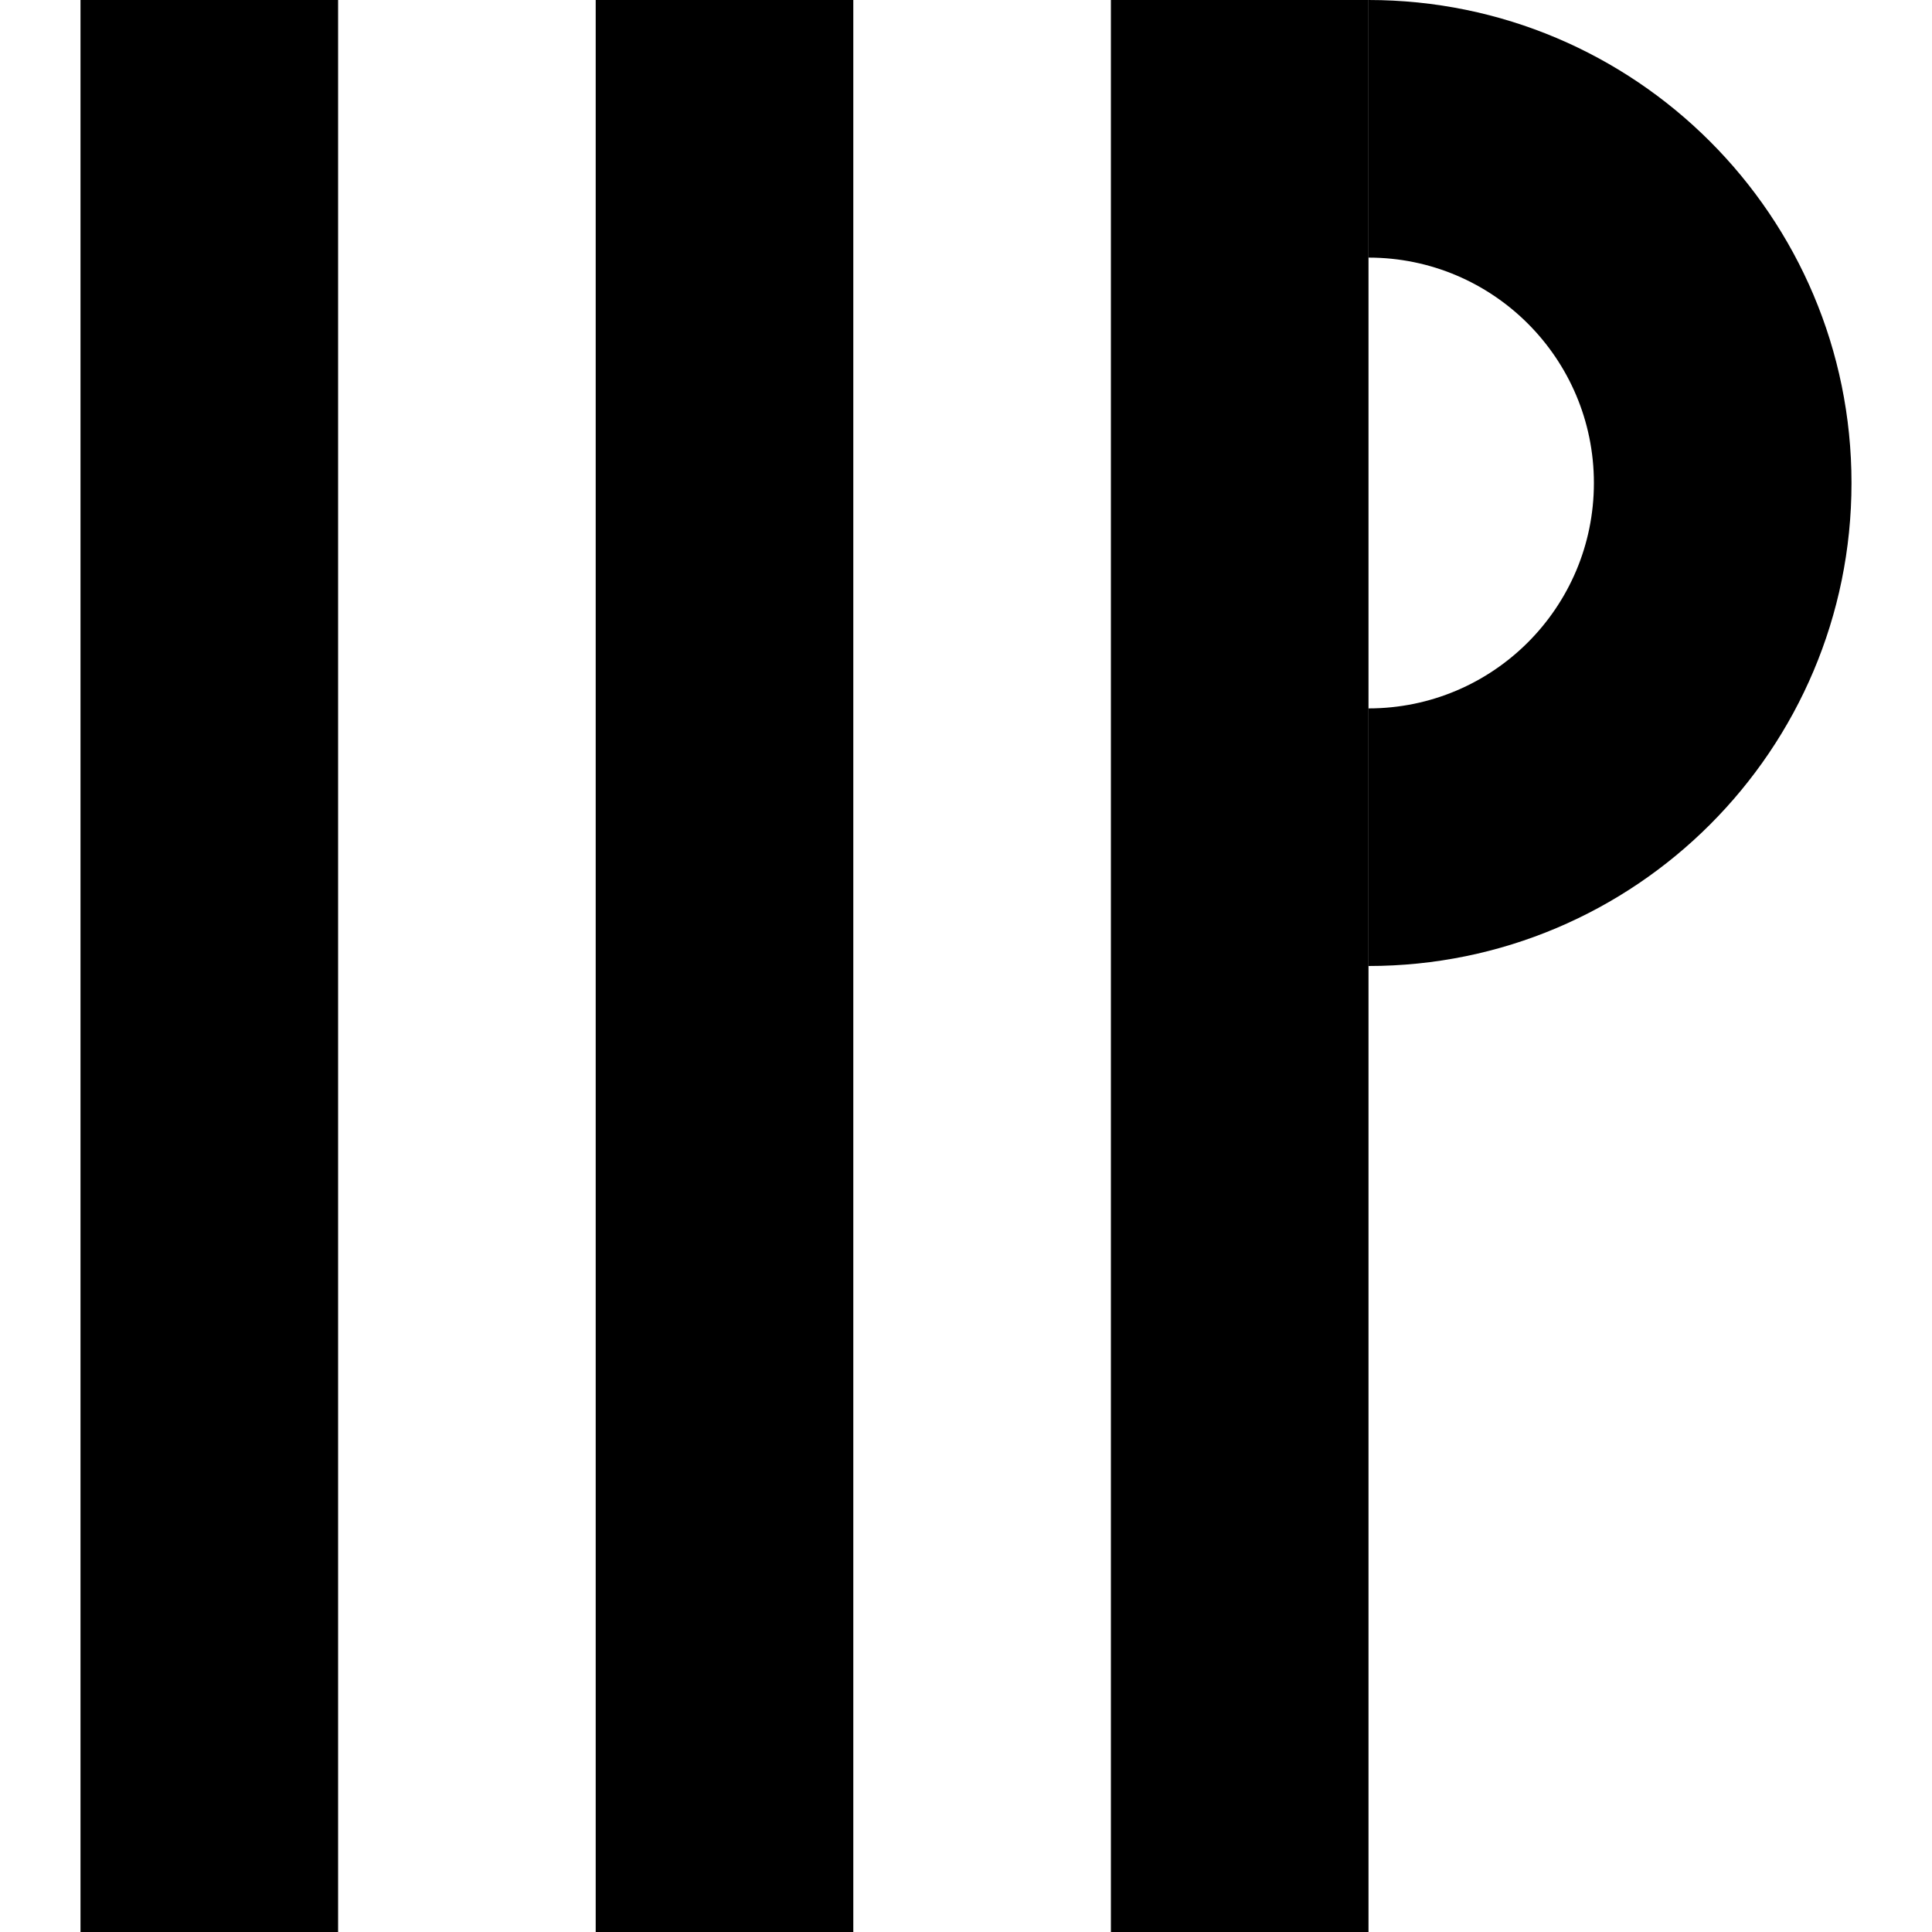
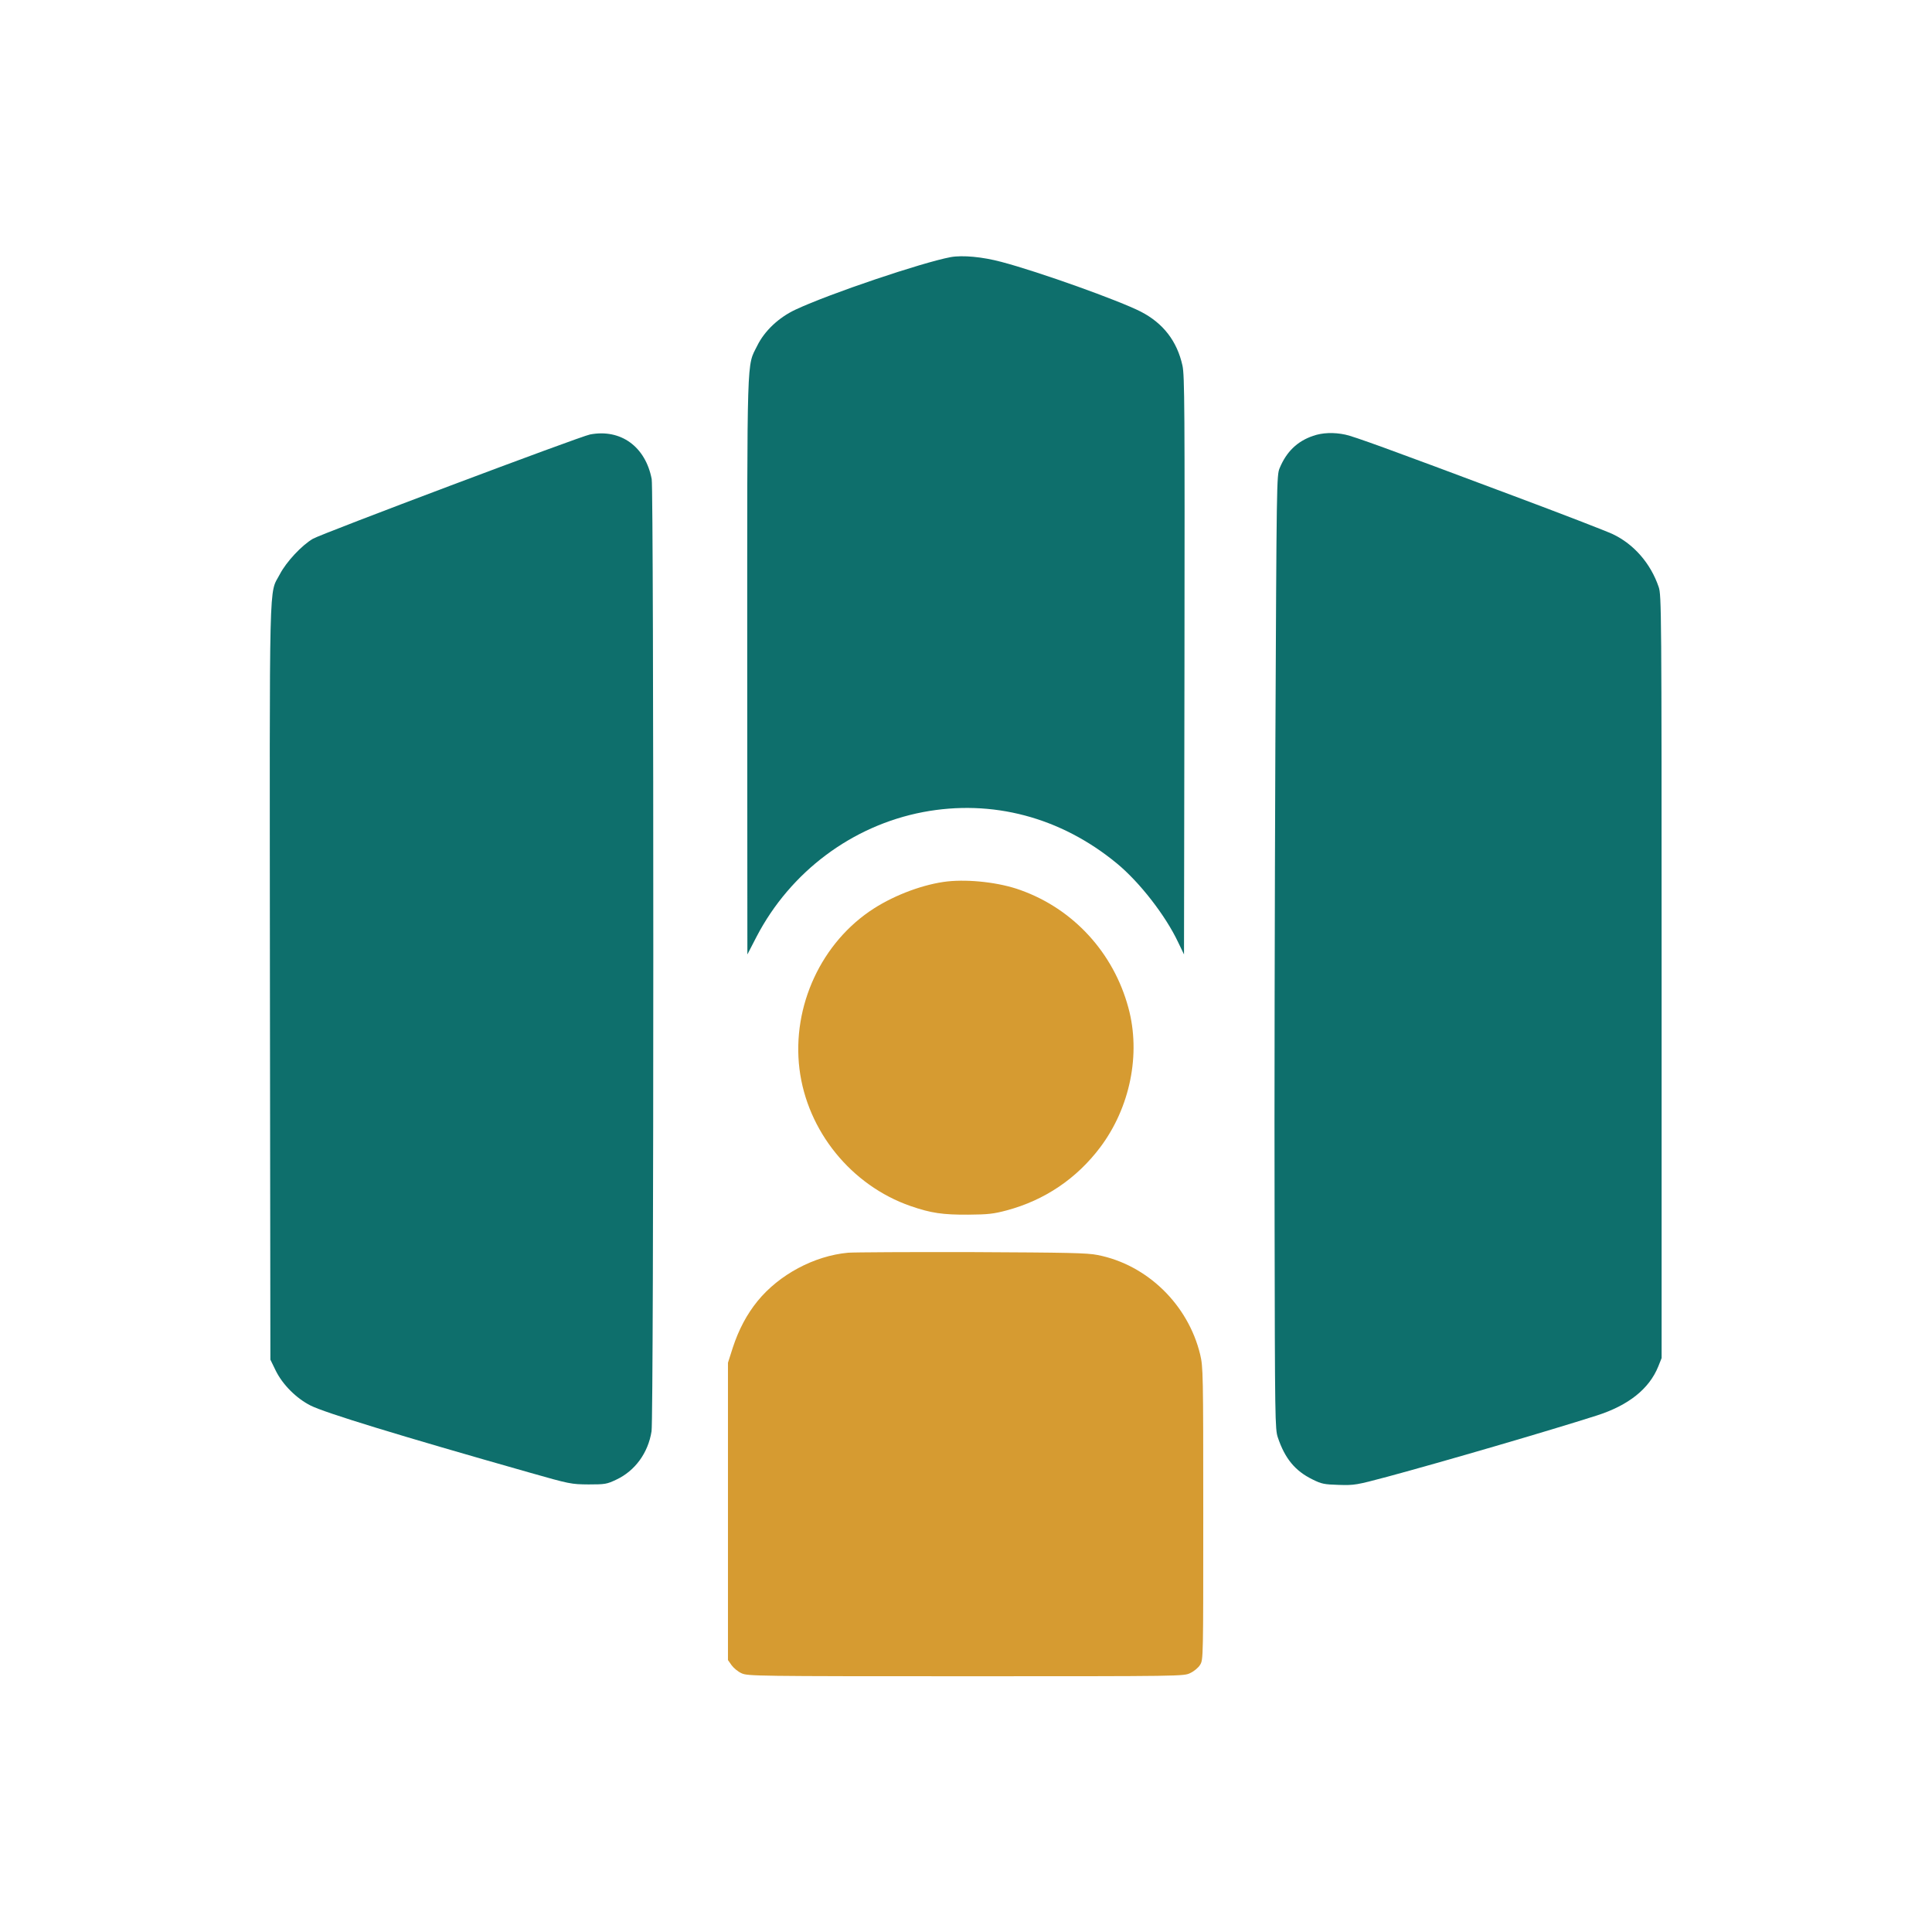
- <svg xmlns="http://www.w3.org/2000/svg" viewBox="-2.5 0 60 60" fill="currentColor">
-   <rect x="0" y="0" width="8" height="60" />
-   <rect x="16" y="0" width="8" height="60" />
-   <rect x="32" y="0" width="8" height="60" />
-   <path d="M40 0 A15 15 0 0 1 40 30 L40 22 A7 7 0 0 0 40 8 Z" />
+ <svg xmlns="http://www.w3.org/2000/svg" viewBox="0 0 1254 1254" role="img" aria-labelledby="paimos-title paimos-desc">
+   <g transform="translate(0 1254) scale(.1 -.1)" shape-rendering="geometricPrecision">
+     <g fill="#0E6F6C">
+       <path d="M6170 10871c-186-35-785-237-1005-340-110-51-203-139-250-235-69-139-65-14-65-2081l1-1870 60 116c219 420 619 720 1080 808 449 85 894-33 1258-333 147-121 316-338 398-512l38-79 3 1875c2 1679 1 1883-13 1947-35 159-125 275-270 350-143 73-662 259-905 323-123 33-253 45-330 31Z" />
+       <path d="M3830 9720c-62-11-1743-644-1799-677-72-42-172-149-214-229-73-140-67 68-65-2651l3-2448 34-70c45-92 134-181 227-228 93-47 576-195 1414-433 270-77 277-78 390-79 108 0 119 2 180 31 122 57 207 174 229 314 15 88 15 6105 1 6180-40 211-201 328-400 290Z" />
+       <path d="M8523 9711c-103-35-173-103-217-209-20-46-20-91-28-1802-4-965-7-2358-5-3095 2-1275 3-1343 21-1395 46-137 112-217 224-272 60-30 76-33 172-36 101-3 113-1 315 53 363 98 1042 296 1358 397 207 66 341 173 400 318l22 55v2475c0 2392-1 2477-19 2530-52 153-161 278-298 343-40 19-332 132-648 250-821 308-1029 383-1088 396-75 16-149 13-209-8Z" />
+     </g>
+     <g fill="#D69B31">
+       <path d="M6150 6819c-151-17-336-85-477-175-341-218-534-634-484-1042 50-403 336-756 721-890 133-46 209-57 375-56 128 1 164 5 250 28 246 66 453 206 606 409 194 258 265 605 183 906-96 356-356 641-701 764-135 49-330 71-473 56Z" />
+       <path d="M5505 4409c-220-20-448-142-588-314-70-86-122-185-160-300l-32-100v-965-965l24-34c13-18 42-42 65-52 39-18 98-19 1455-19 1411 0 1415 0 1457 21 24 11 53 35 64 54 20 33 20 41 20 981 0 912-1 952-20 1032-78 324-344 583-665 646-68 14-193 16-815 19-404 1-767-1-805-4Z" />
+     </g>
+   </g>
</svg>
